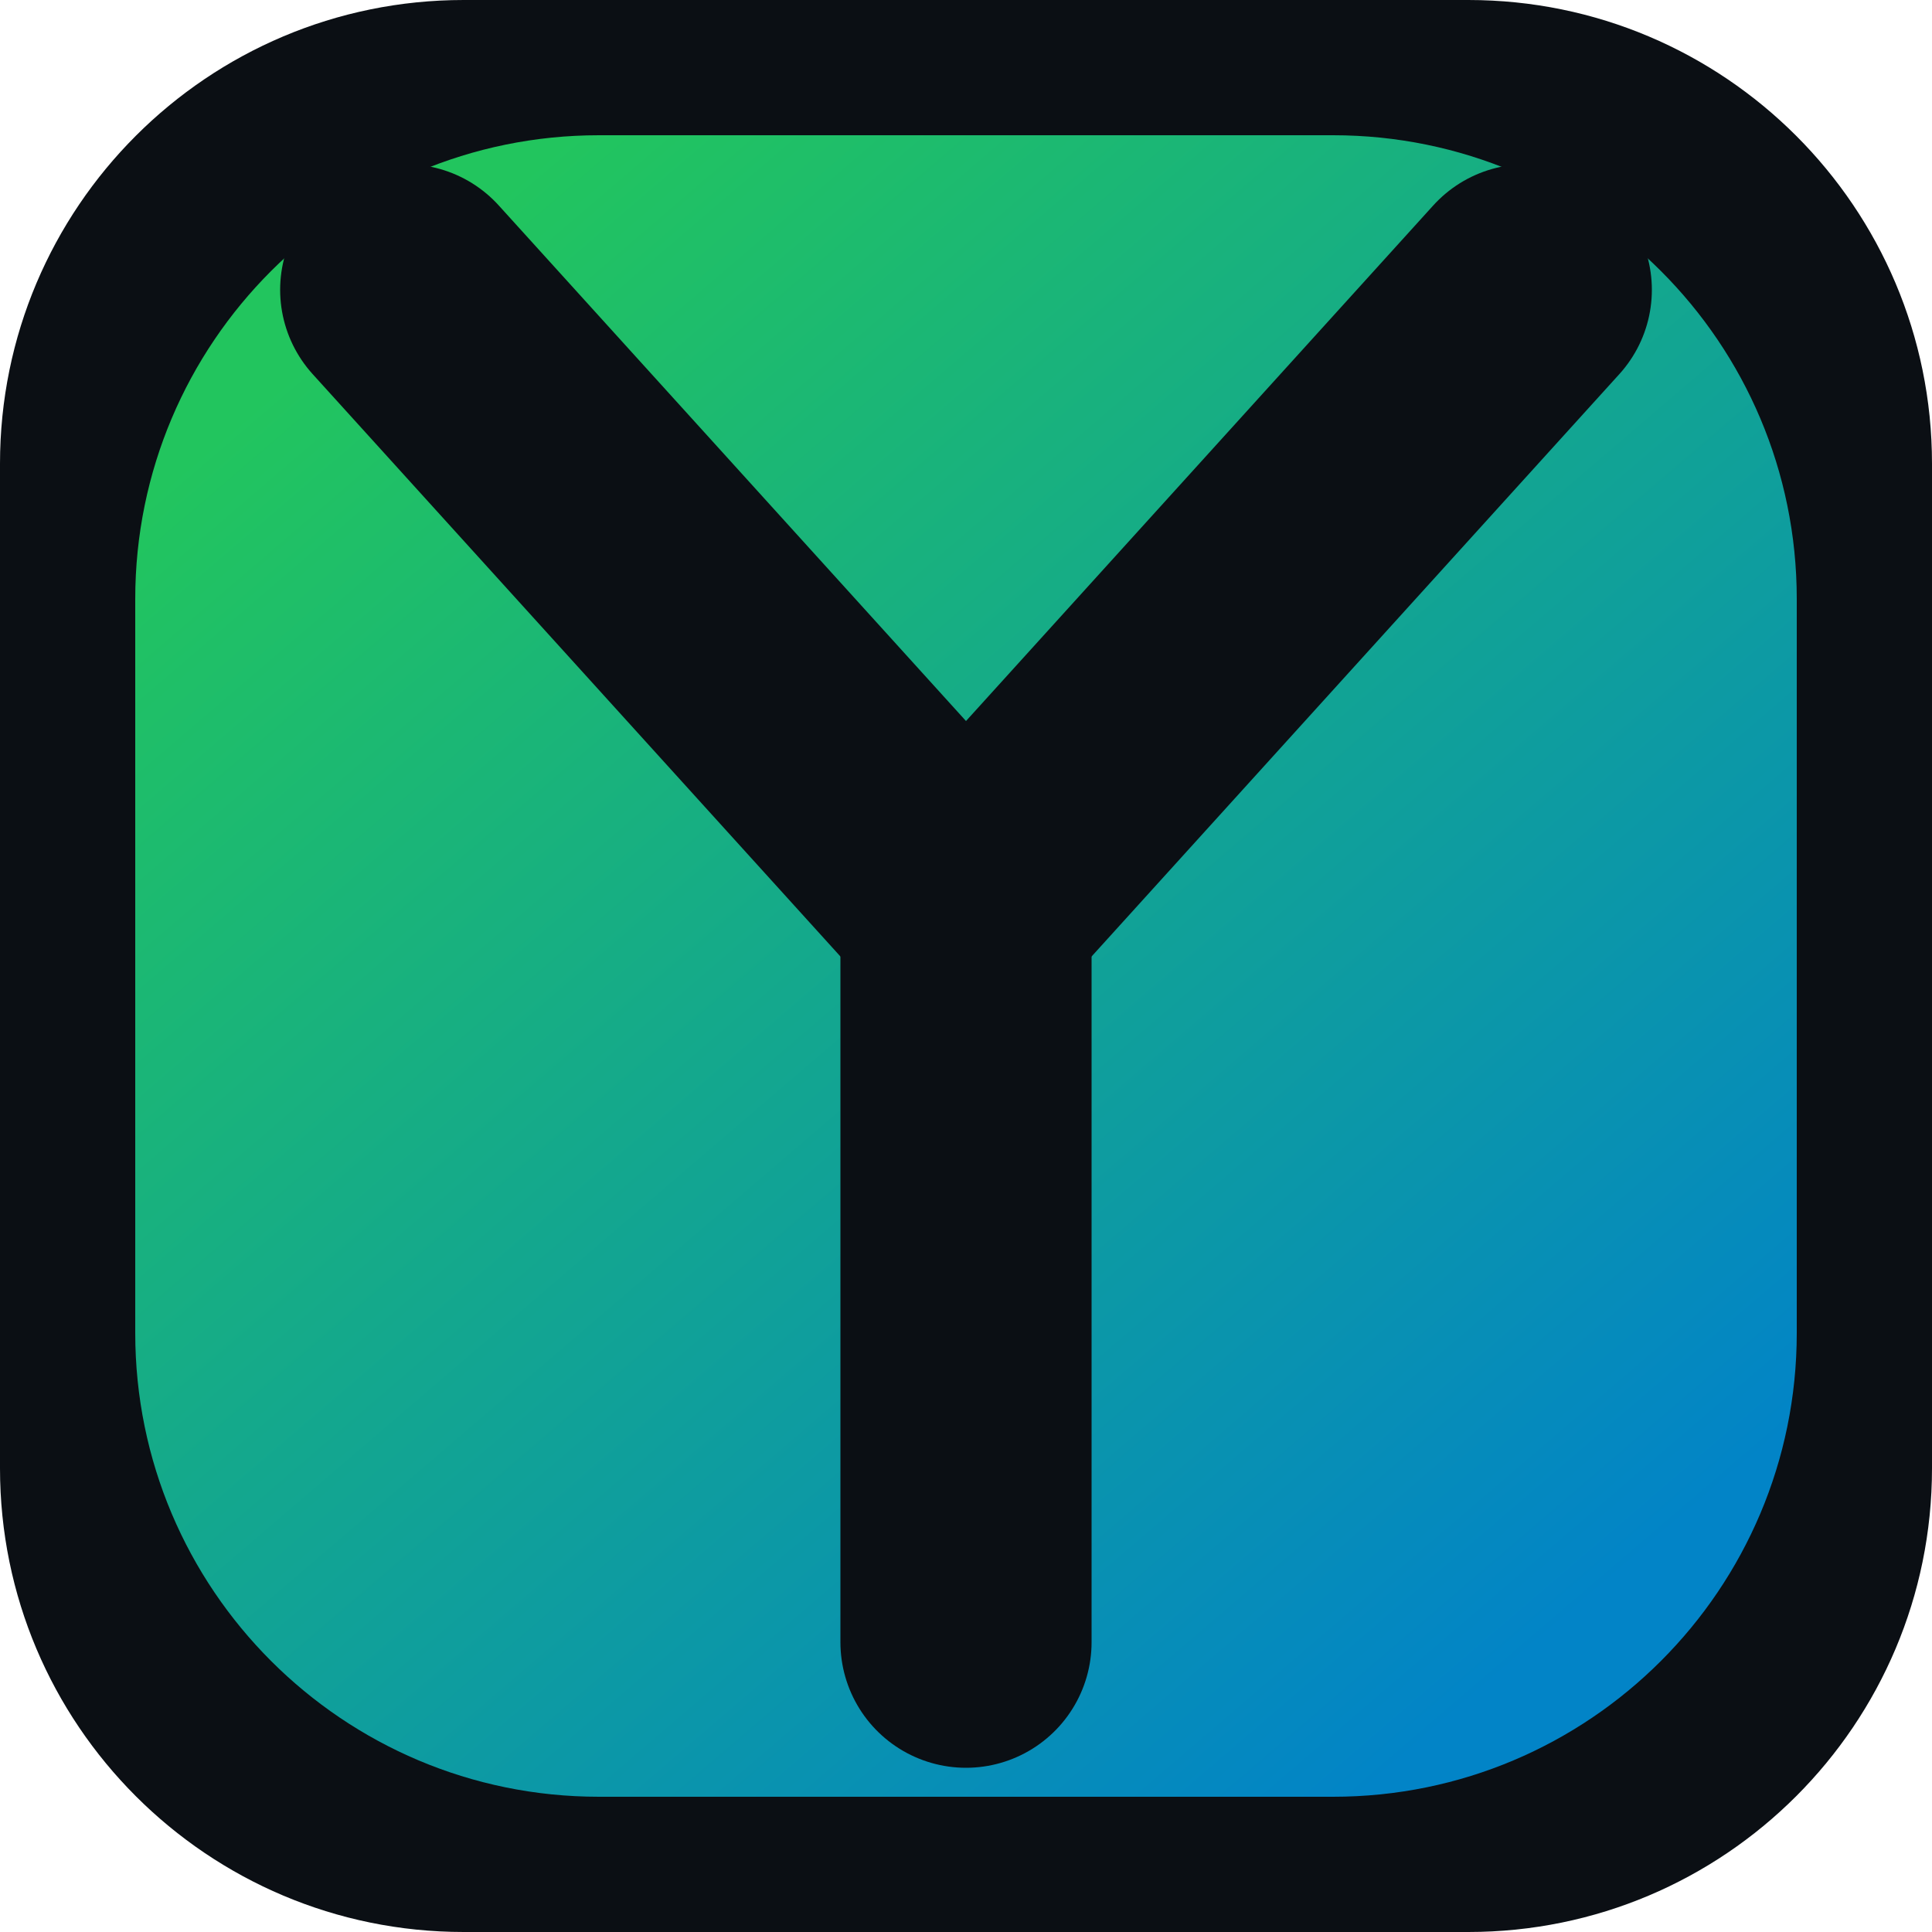
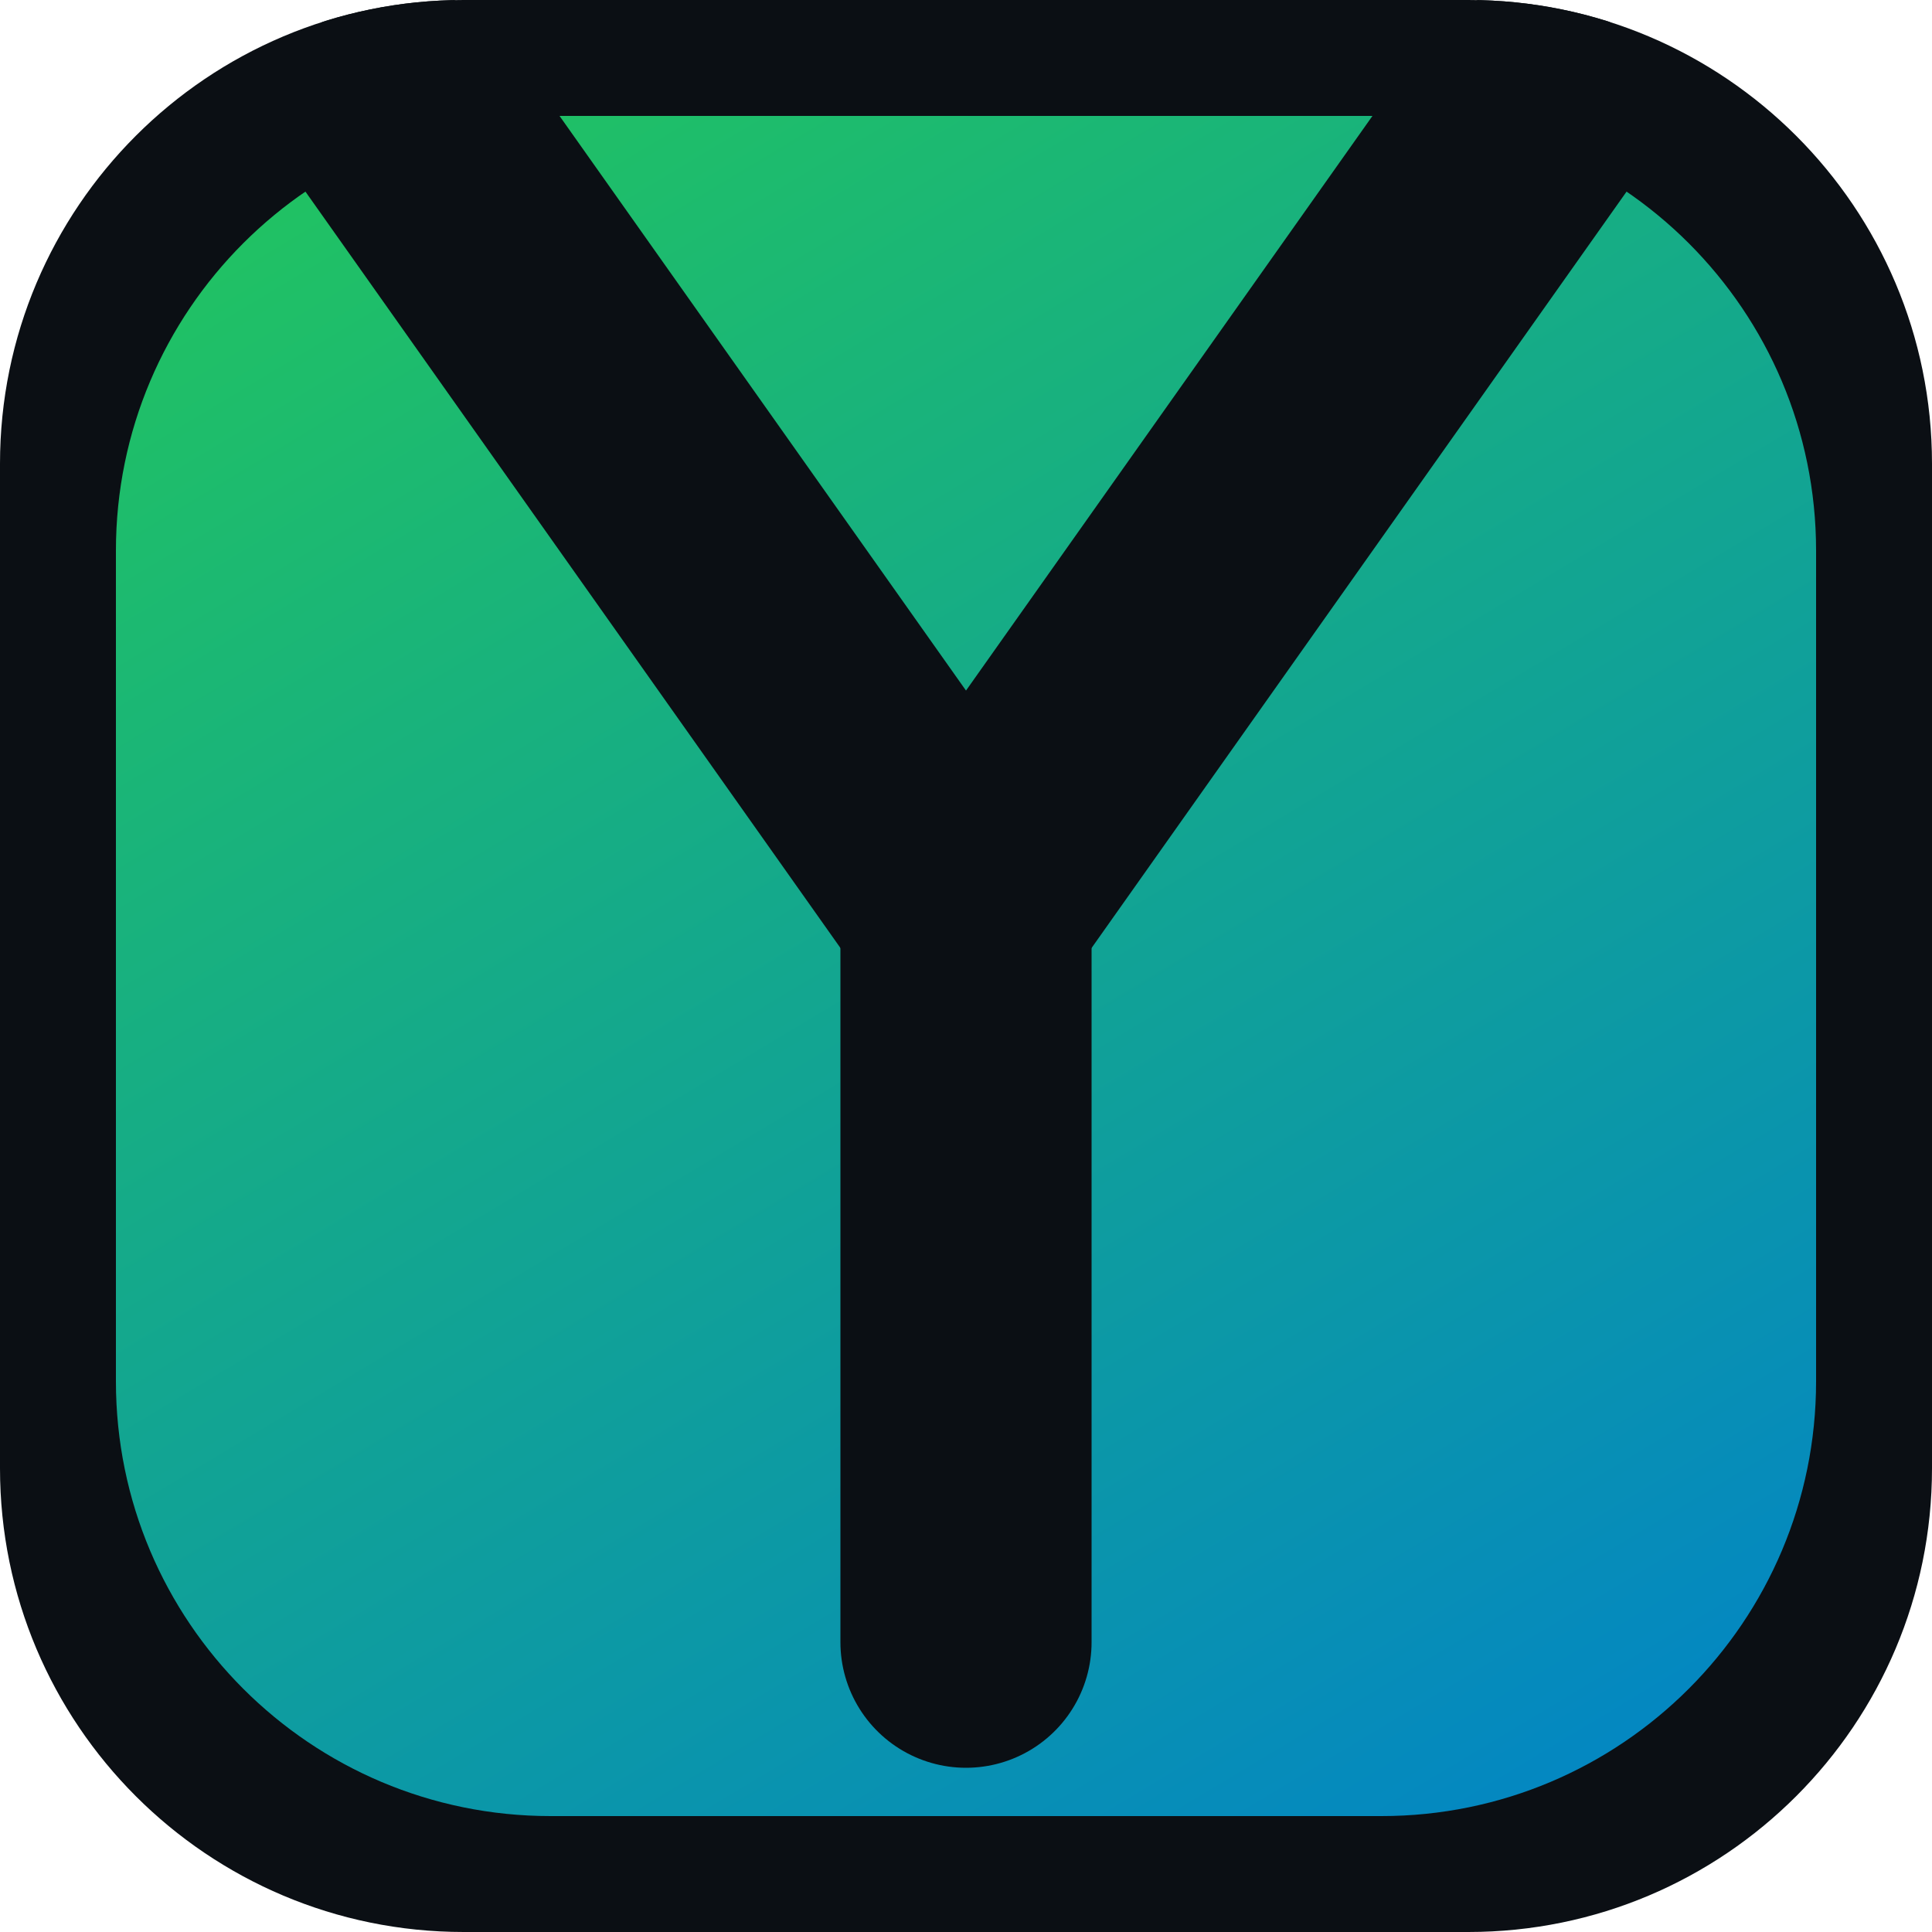
<svg xmlns="http://www.w3.org/2000/svg" viewBox="0 0 200 200">
  <defs>
-     <linearGradient id="g" x1="40" y1="30" x2="160" y2="170" gradientUnits="userSpaceOnUse">
-       <stop offset="0" stop-color="#22C55E" />
-       <stop offset="1" stop-color="#0284C7" />
+     <linearGradient id="g" x1="40" y1="0" x2="160" y2="200" gradientUnits="userSpaceOnUse">
+       <stop offset="0%" stop-color="#22C55E" />
+       <stop offset="100%" stop-color="#0284C7" />
    </linearGradient>
+     <clipPath id="sq">
+       <rect width="200" height="200" rx="48" />
+     </clipPath>
  </defs>
-   <rect width="200" height="200" rx="48" fill="#0B0F14" />
-   <rect x="14" y="14" width="172" height="172" rx="48" fill="url(#g)" />
-   <path d="M42 30 L100 94 L158 30" stroke="#0B0F14" stroke-width="26" stroke-linecap="round" stroke-linejoin="round" fill="none" />
-   <line x1="100" y1="94" x2="100" y2="170" stroke="#0B0F14" stroke-width="26" stroke-linecap="round" />
+   <g clip-path="url(#sq)">
+     <rect width="200" height="200" rx="48" fill="#0B0F14" />
+     <rect x="12" y="12" width="176" height="176" rx="45" fill="url(#g)" />
+     <line x1="42" y1="12" x2="100" y2="94" stroke="#0B0F14" stroke-width="26" stroke-linecap="round" />
+     <line x1="158" y1="12" x2="100" y2="94" stroke="#0B0F14" stroke-width="26" stroke-linecap="round" />
+     <line x1="100" y1="94" x2="100" y2="170" stroke="#0B0F14" stroke-width="26" stroke-linecap="round" />
+   </g>
</svg>
